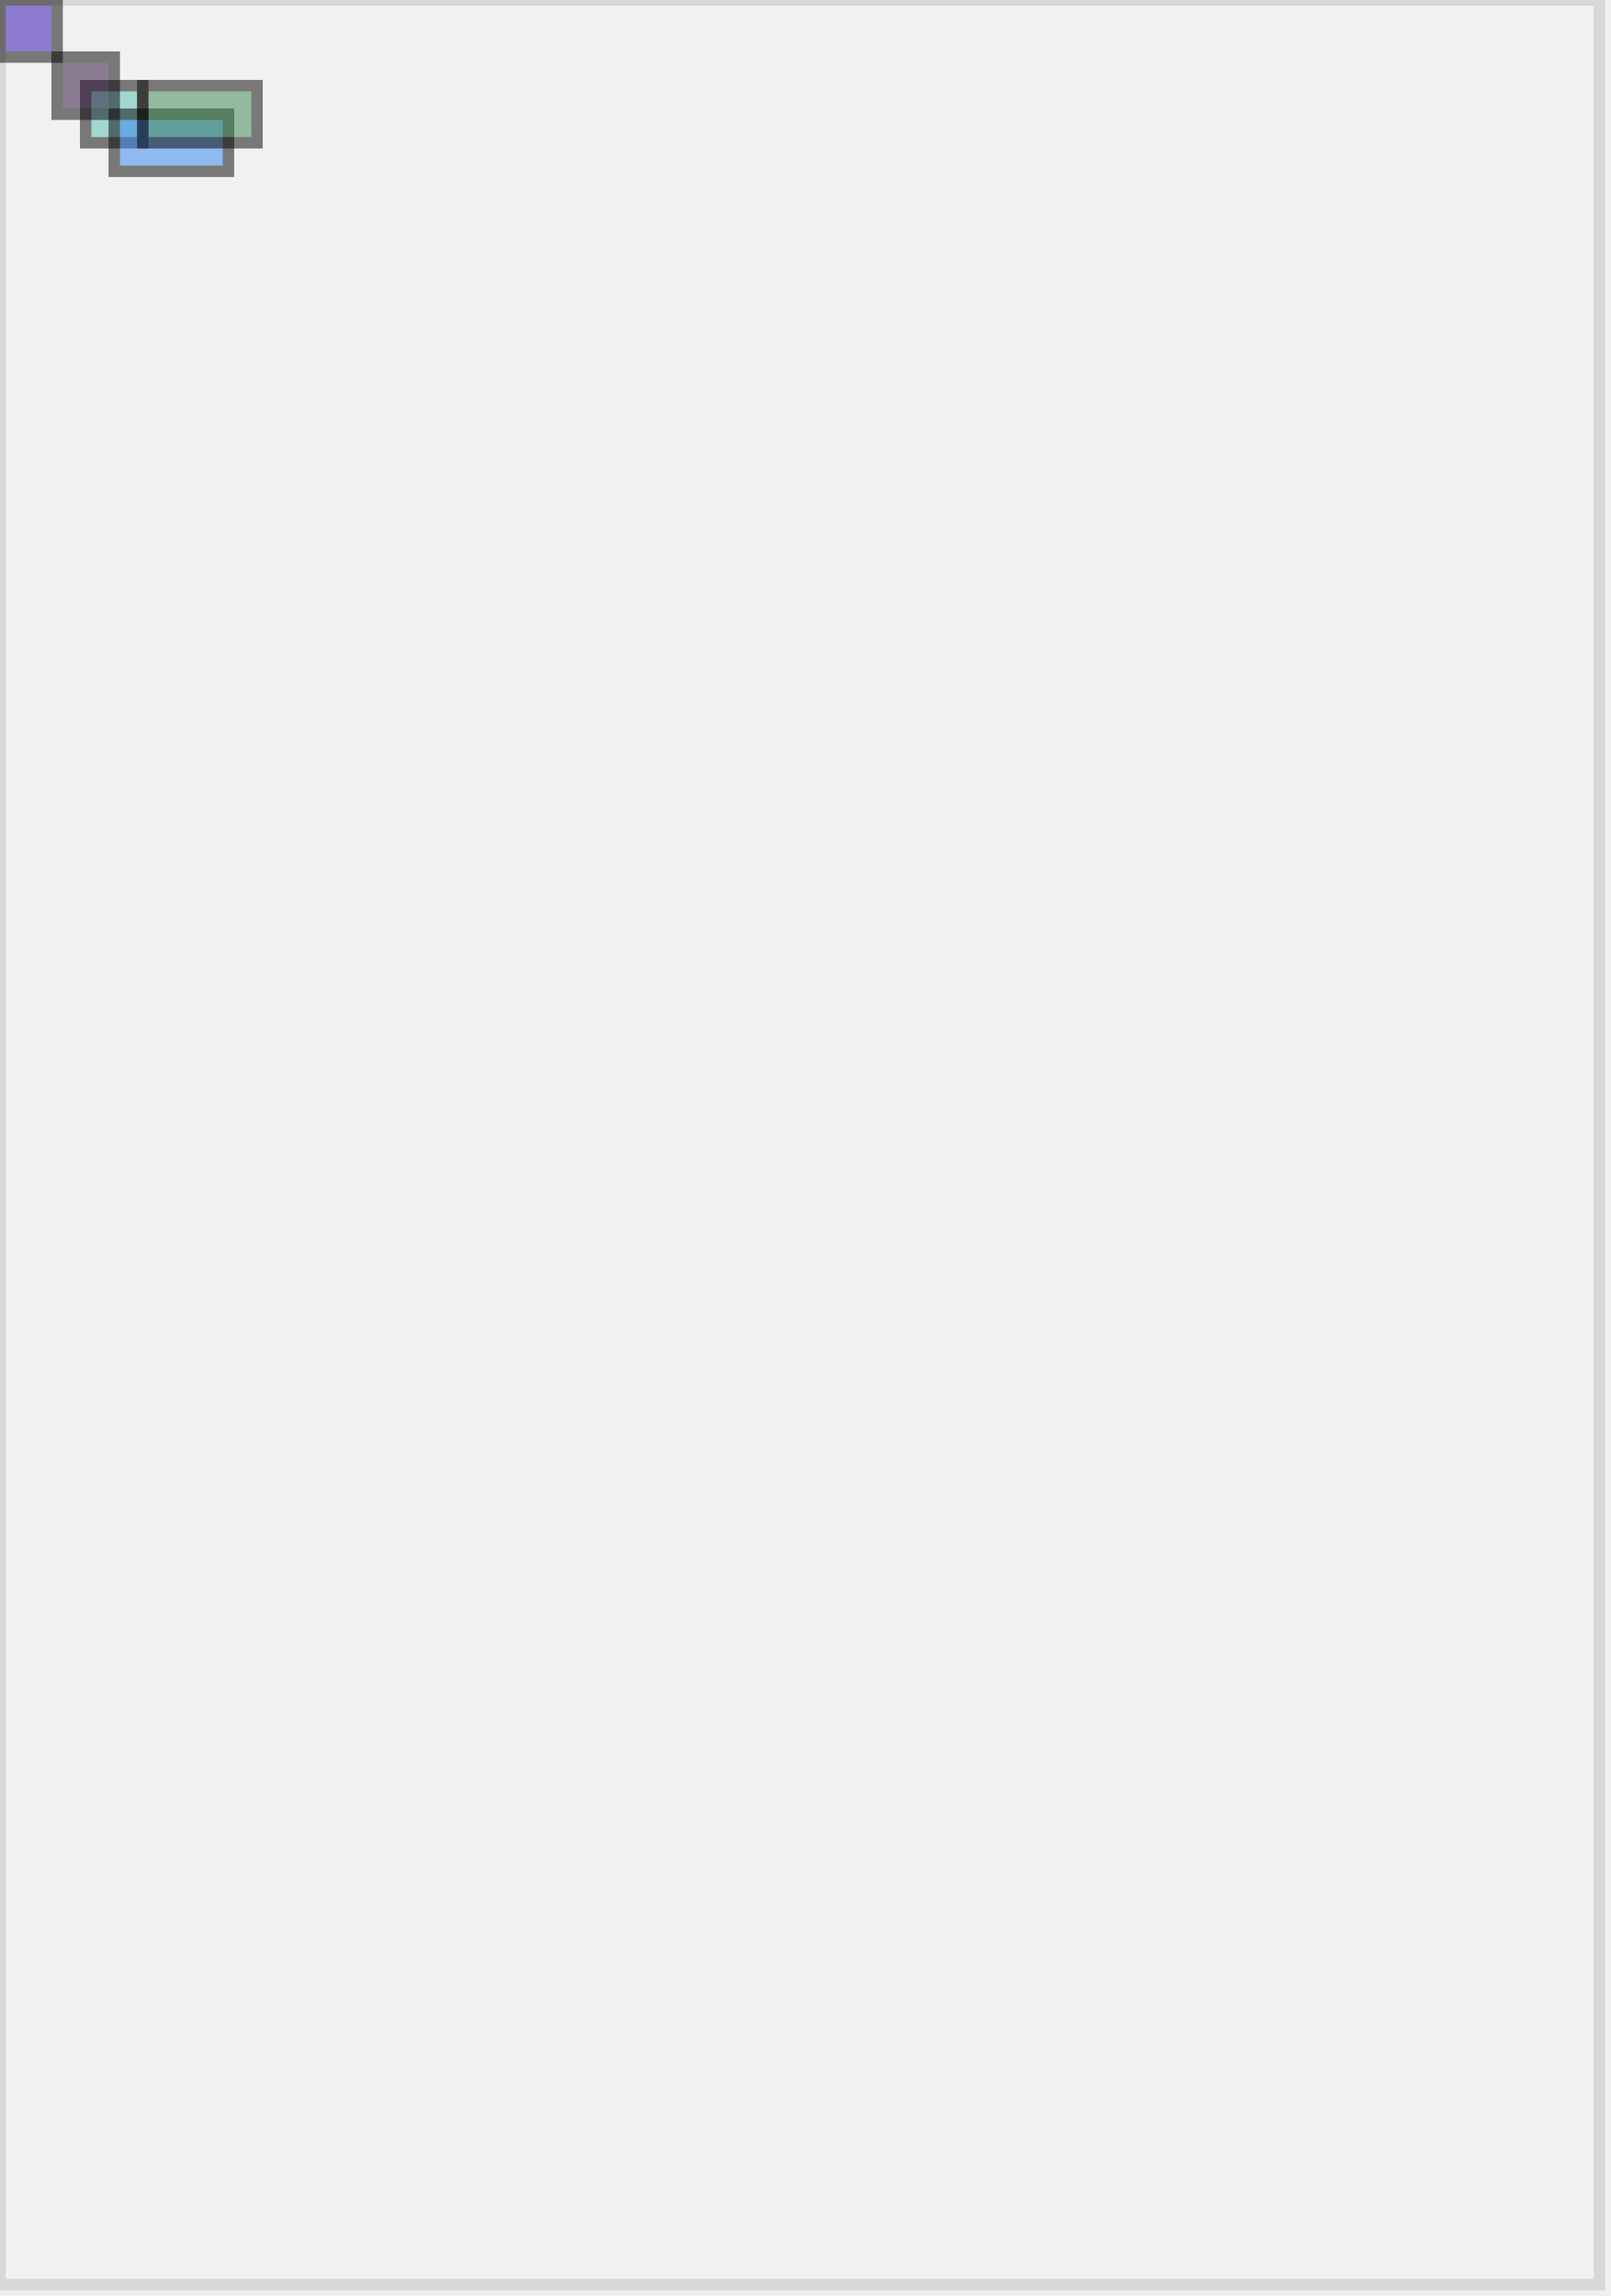
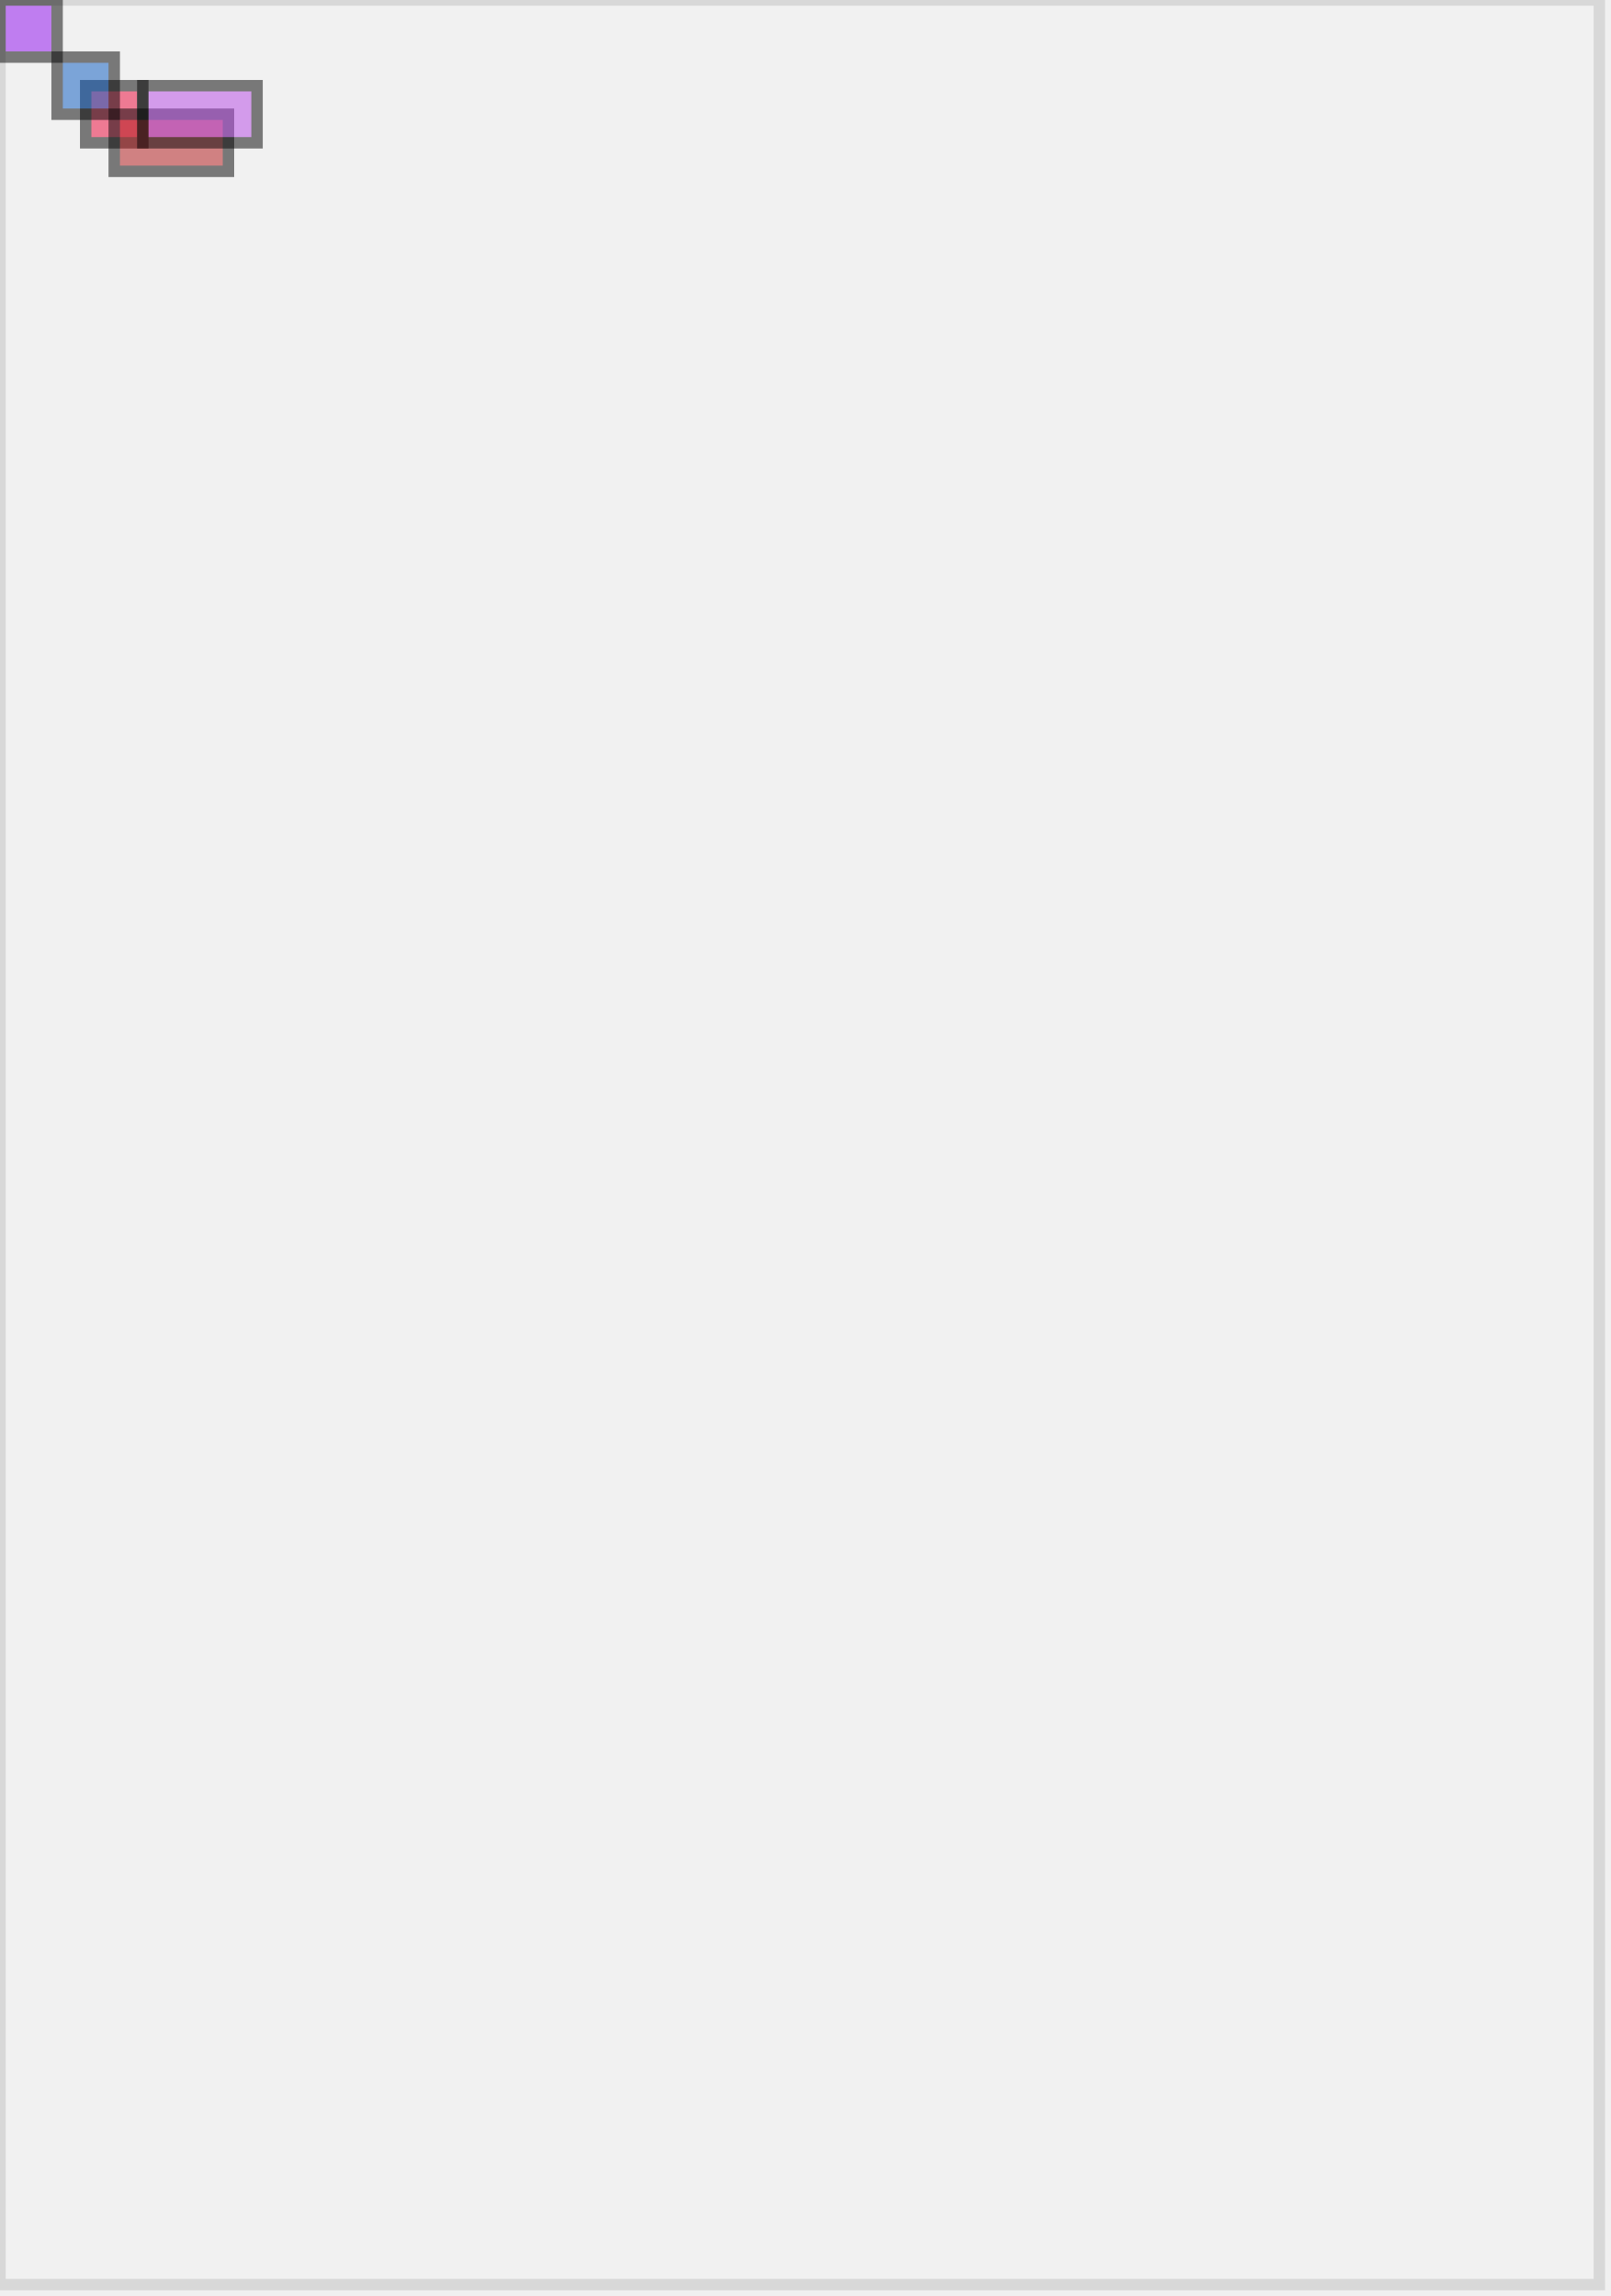
<svg xmlns="http://www.w3.org/2000/svg" version="1.1">
  <path fill-rule="evenodd" fill="#FFFFFF" stroke="#000000" stroke-width="2.0" opacity="0.1" d="M 0.0,0.0 L 280.0,0.0 L 280.0,400.0 L 0.0,400.0 L 0.0,0.0 z" />
-   <path fill-rule="evenodd" fill="#2806B0" stroke="#000000" stroke-width="2.0" opacity="0.5" d="M 0.0,0.0 L 10.0,0.0 L 10.0,10.0 L 0.0,10.0 L 0.0,0.0 z" />
-   <path fill-rule="evenodd" fill="#51BCB2" stroke="#000000" stroke-width="2.0" opacity="0.5" d="M 15.0,15.0 L 25.0,15.0 L 25.0,25.0 L 15.0,25.0 L 15.0,15.0 z" />
-   <path fill-rule="evenodd" fill="#250732" stroke="#000000" stroke-width="2.0" opacity="0.5" d="M 10.0,10.0 L 20.0,10.0 L 20.0,20.0 L 10.0,20.0 L 10.0,10.0 z" />
-   <path fill-rule="evenodd" fill="#2E81EE" stroke="#000000" stroke-width="2.0" opacity="0.5" d="M 20.0,20.0 L 40.0,20.0 L 40.0,30.0 L 20.0,30.0 L 20.0,20.0 z" />
-   <path fill-rule="evenodd" fill="#348447" stroke="#000000" stroke-width="2.0" opacity="0.5" d="M 25.0,15.0 L 45.0,15.0 L 45.0,25.0 L 25.0,25.0 L 25.0,15.0 z" />
+   <path fill-rule="evenodd" fill="#8D0AF0" stroke="#000000" stroke-width="2.0" opacity="0.5" d="M 0.0,0.0 L 10.0,0.0 L 10.0,10.0 L 0.0,10.0 L 0.0,0.0 z" />
+   <path fill-rule="evenodd" fill="#EC0435" stroke="#000000" stroke-width="2.0" opacity="0.5" d="M 15.0,15.0 L 25.0,15.0 L 25.0,25.0 L 15.0,25.0 L 15.0,15.0 z" />
+   <path fill-rule="evenodd" fill="#0558BF" stroke="#000000" stroke-width="2.0" opacity="0.5" d="M 10.0,10.0 L 20.0,10.0 L 20.0,20.0 L 10.0,20.0 L 10.0,10.0 z" />
+   <path fill-rule="evenodd" fill="#AF1213" stroke="#000000" stroke-width="2.0" opacity="0.5" d="M 20.0,20.0 L 40.0,20.0 L 40.0,30.0 L 20.0,30.0 L 20.0,20.0 z" />
+   <path fill-rule="evenodd" fill="#B646E6" stroke="#000000" stroke-width="2.0" opacity="0.5" d="M 25.0,15.0 L 45.0,15.0 L 45.0,25.0 L 25.0,25.0 L 25.0,15.0 z" />
</svg>
